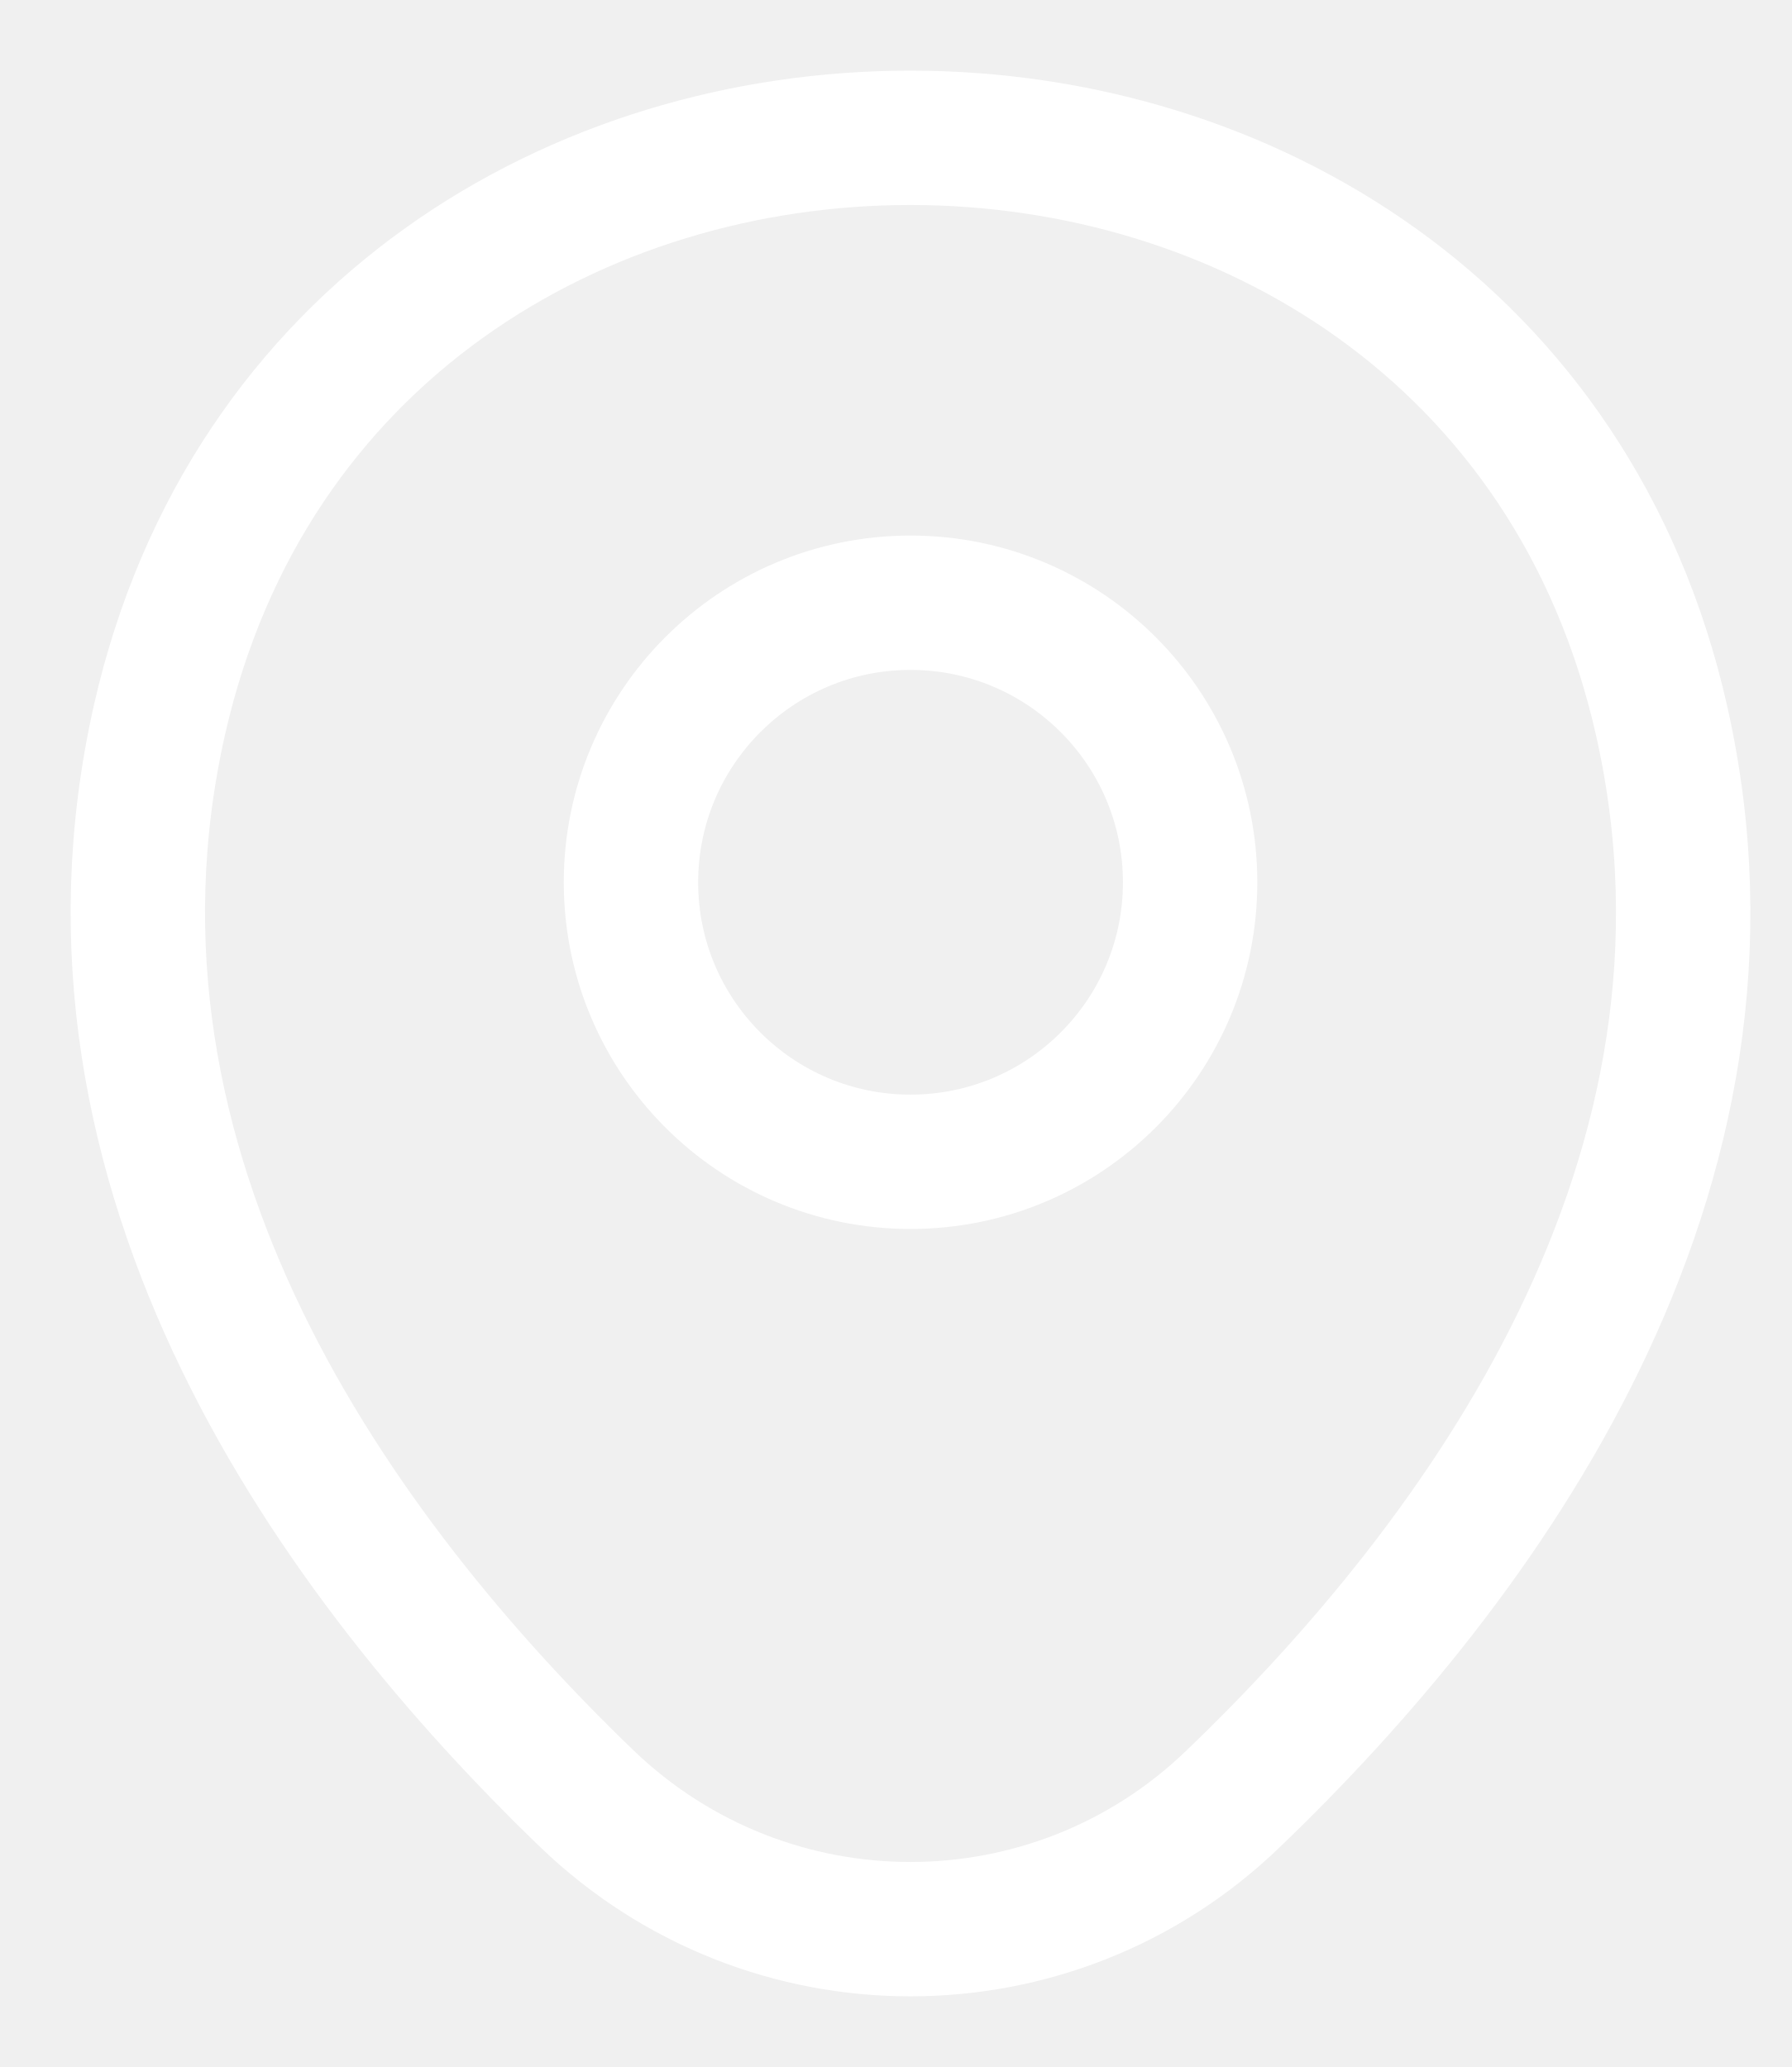
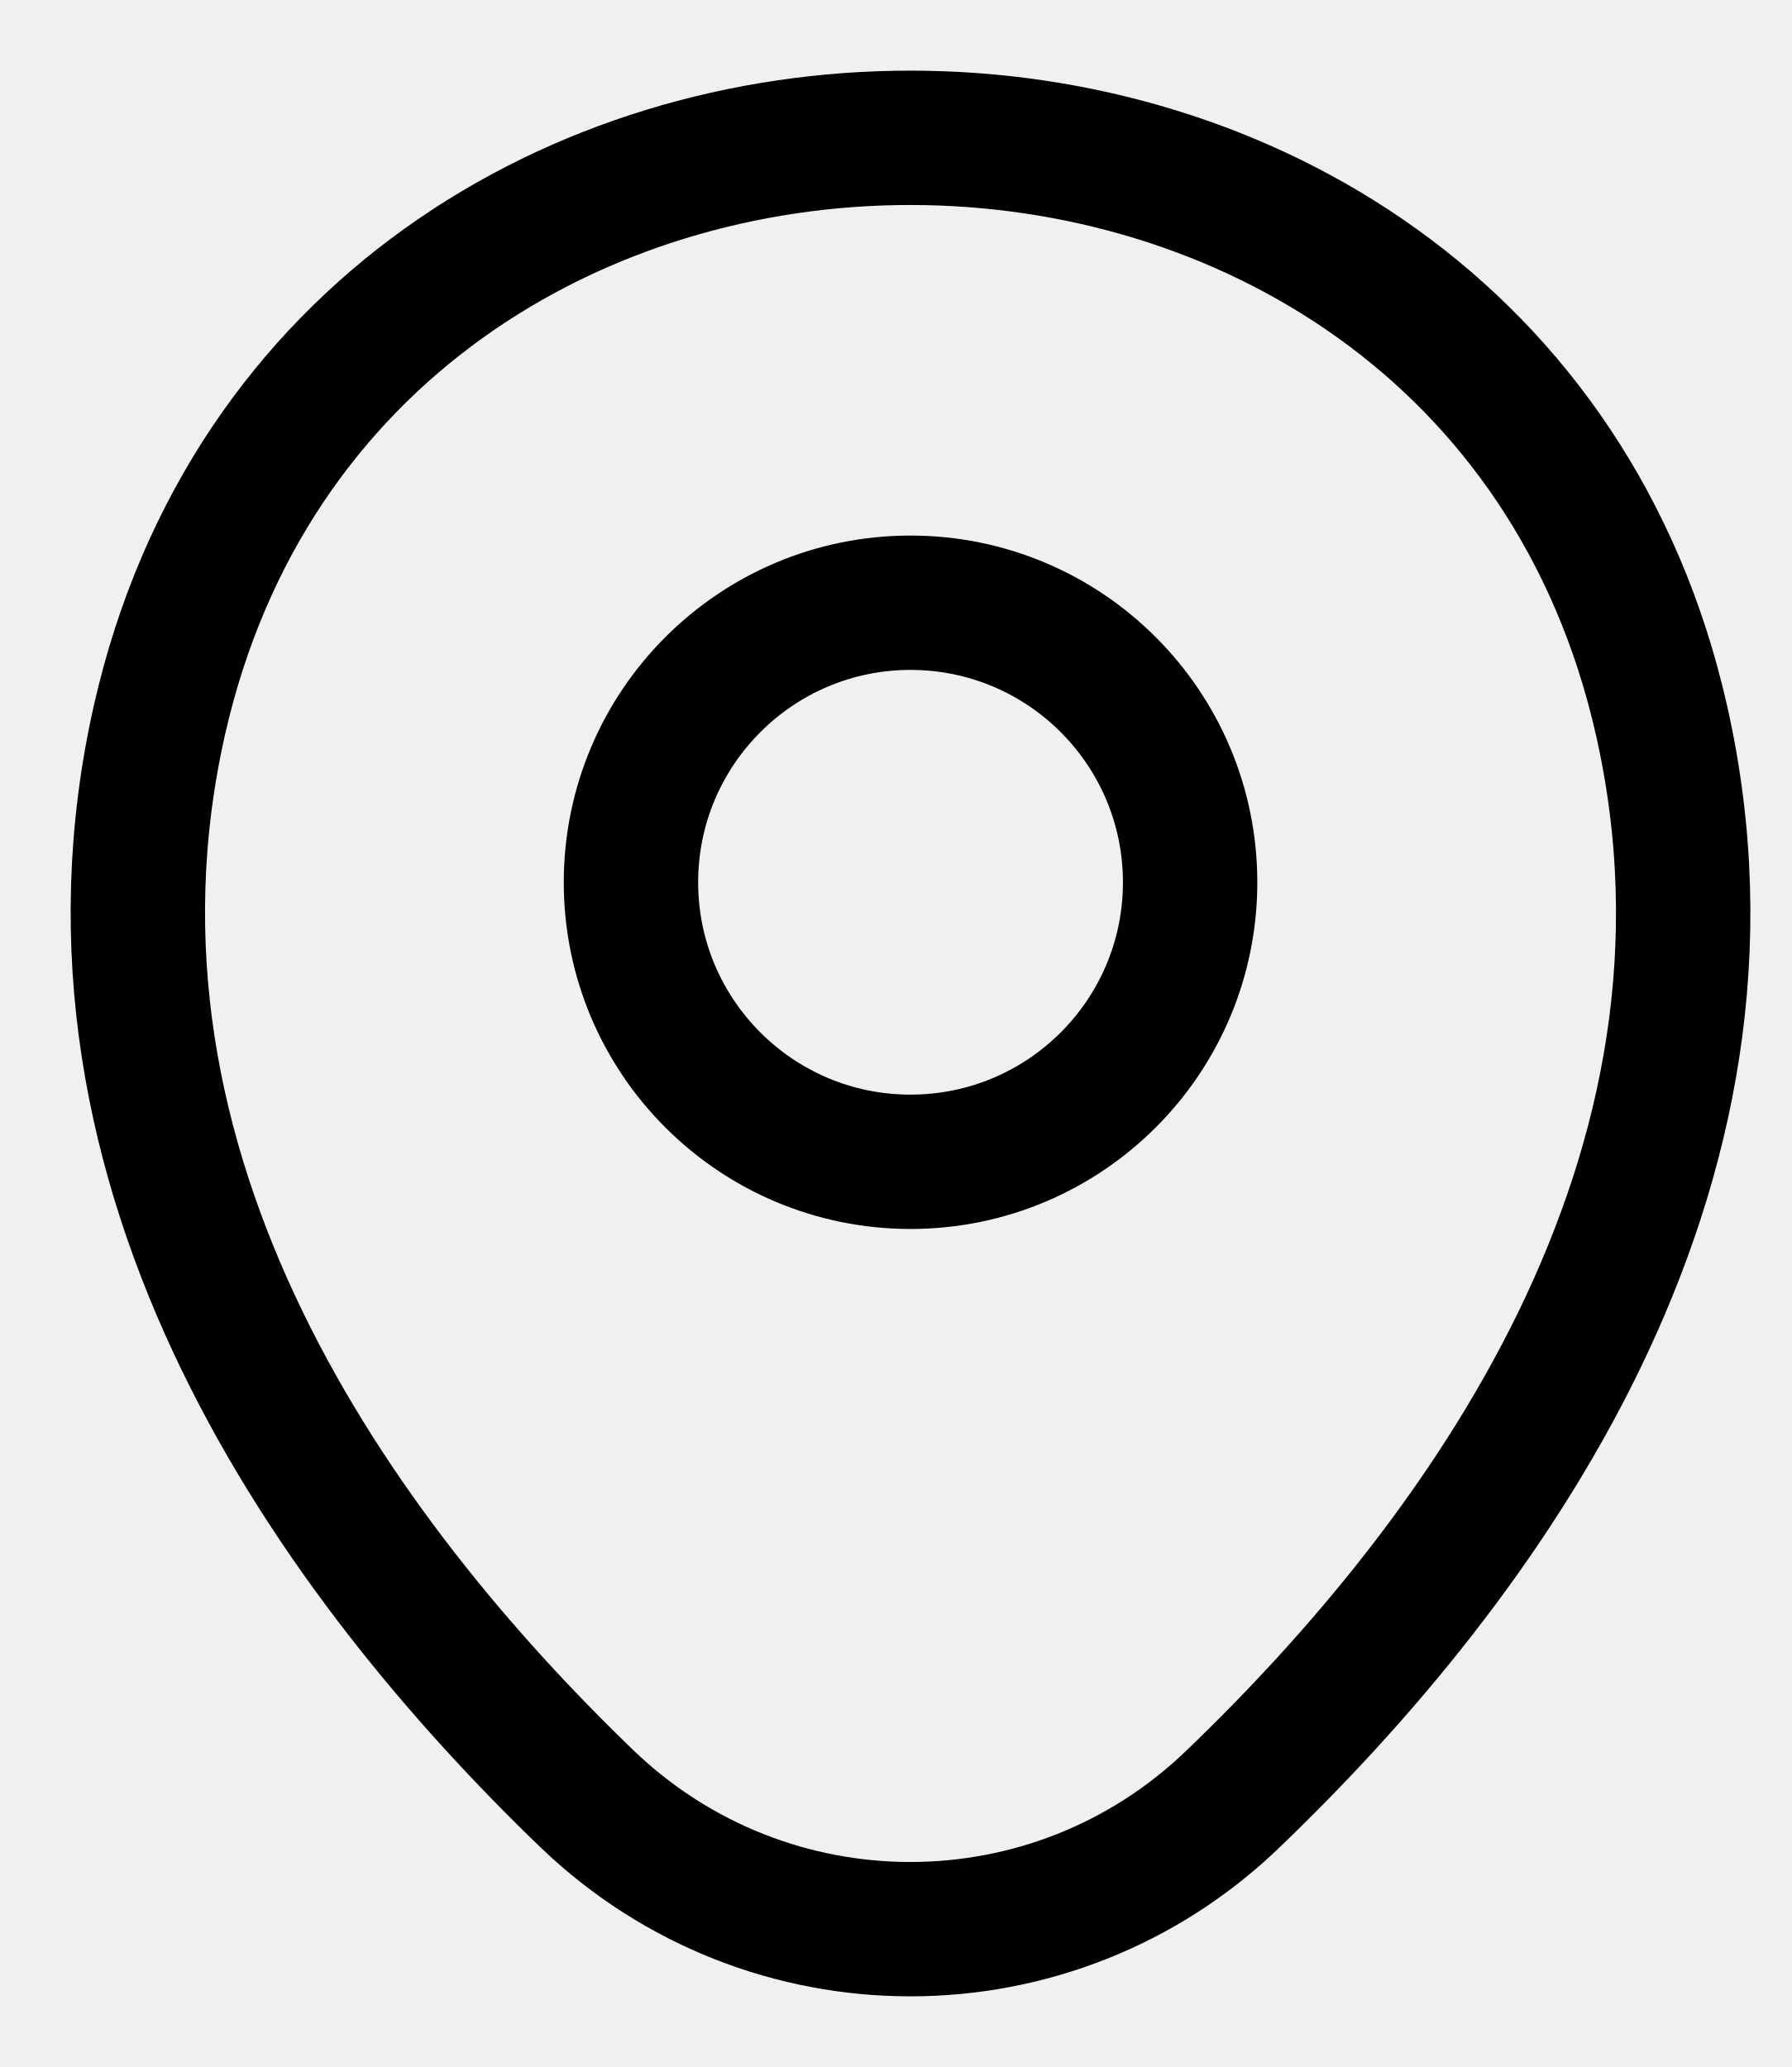
<svg xmlns="http://www.w3.org/2000/svg" width="13" height="15" viewBox="0 0 13 15" fill="none">
  <g id="location">
-     <path id="Vector" d="M6.606 8.431C7.727 8.431 8.635 7.523 8.635 6.403C8.635 5.283 7.727 4.374 6.606 4.374C5.486 4.374 4.578 5.283 4.578 6.403C4.578 7.523 5.486 8.431 6.606 8.431Z" stroke="white" stroke-width="0.975" />
-     <path id="Vector_2" d="M1.158 5.22C2.439 -0.411 10.78 -0.404 12.055 5.226C12.802 8.529 10.748 11.325 8.947 13.054C7.64 14.315 5.572 14.315 4.259 13.054C2.465 11.325 0.41 8.522 1.158 5.22Z" stroke="white" stroke-width="0.975" />
+     <path id="Vector" d="M6.606 8.431C7.727 8.431 8.635 7.523 8.635 6.403C8.635 5.283 7.727 4.374 6.606 4.374C5.486 4.374 4.578 5.283 4.578 6.403C4.578 7.523 5.486 8.431 6.606 8.431Z" stroke="black" stroke-width="0.975" />
+     <path id="Vector_2" d="M1.158 5.22C2.439 -0.411 10.78 -0.404 12.055 5.226C12.802 8.529 10.748 11.325 8.947 13.054C7.64 14.315 5.572 14.315 4.259 13.054C2.465 11.325 0.41 8.522 1.158 5.22Z" stroke="black" stroke-width="0.975" />
  </g>
</svg>
